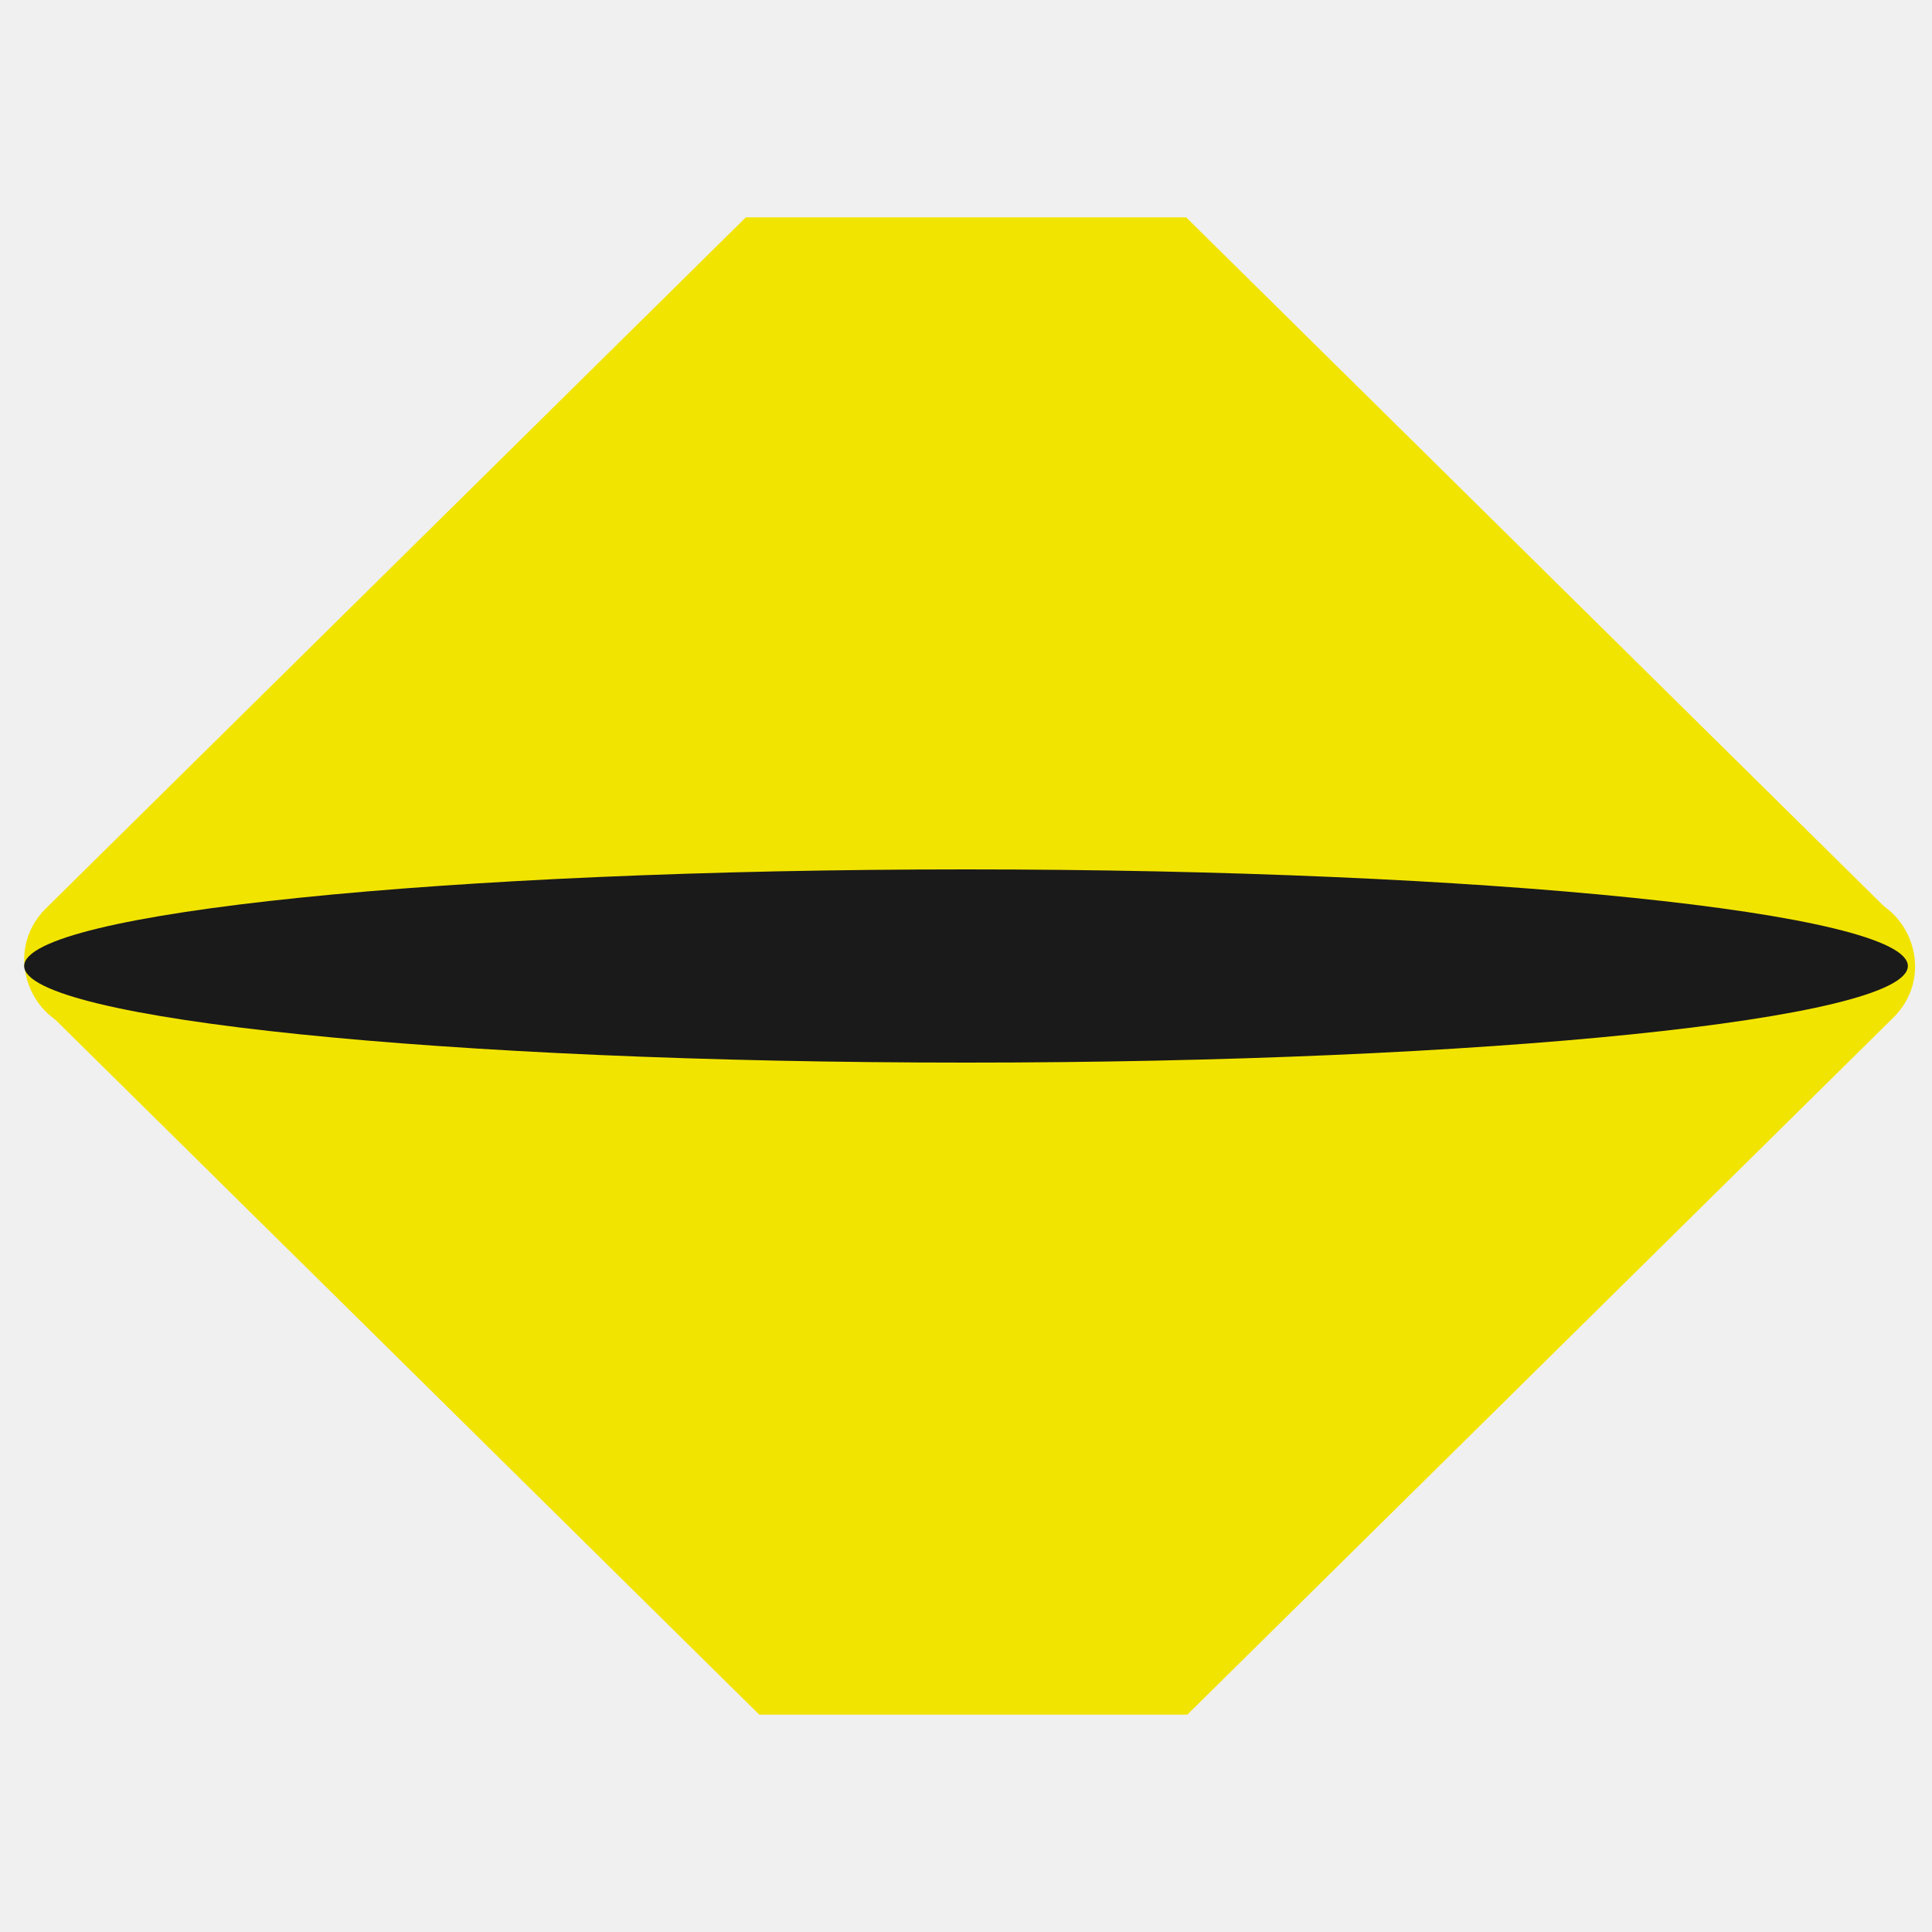
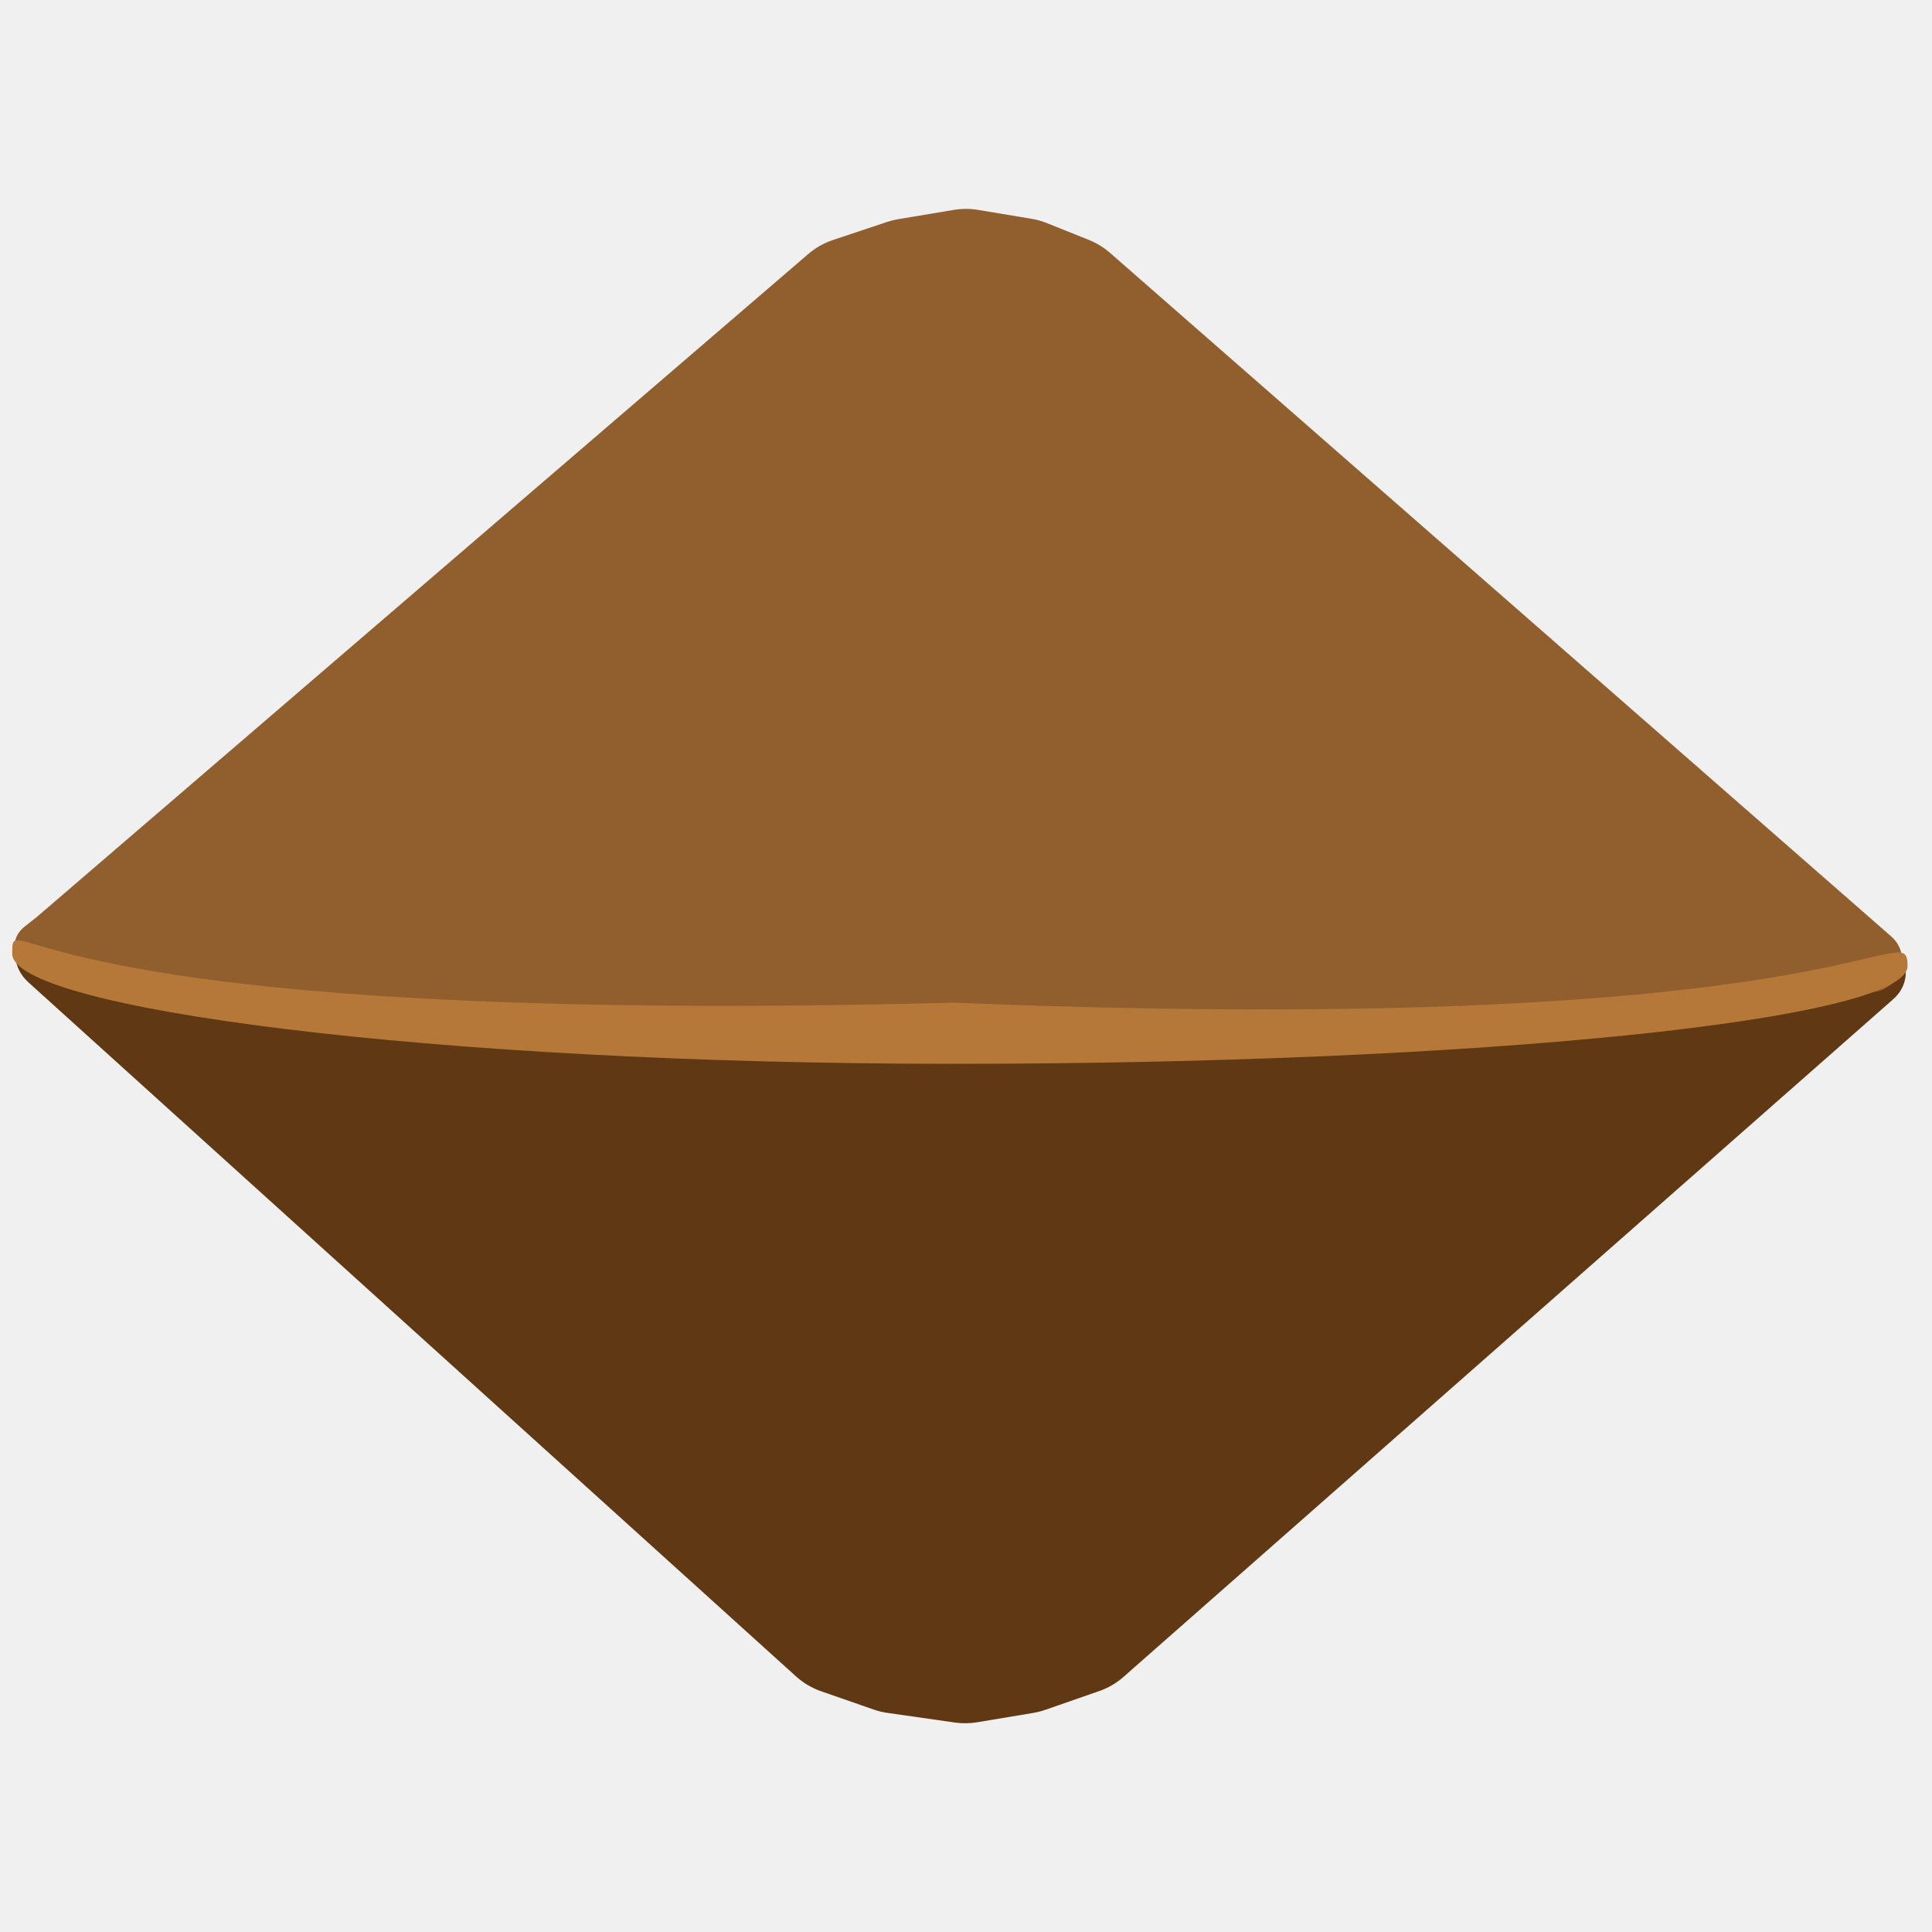
- <svg xmlns="http://www.w3.org/2000/svg" width="34" height="34" viewBox="0 0 80 62" fill="none">
+ <svg xmlns="http://www.w3.org/2000/svg" width="35" height="35" viewBox="0 0 79 62" fill="transparent">
  <g clip-path="url(#clip0)">
-     <rect width="80" height="62" fill="transparent" />
-     <path d="M37.892 -6.919C39.061 -8.073 40.939 -8.073 42.108 -6.919L78.1 28.615C80.009 30.499 78.674 33.75 75.993 33.75H4.008C1.326 33.75 -0.009 30.499 1.9 28.615L37.892 -6.919Z" fill="#F2E401" />
-     <path d="M42.409 68.669C41.241 69.823 39.362 69.823 38.194 68.669L2.201 33.135C0.293 31.251 1.627 28 4.309 28H7.825H18.651H29.476H40.301H51.127L61.952 28H72.777H76.294C78.976 28 80.31 31.251 78.401 33.135L42.409 68.669Z" fill="#F2E401" />
-     <ellipse cx="40" cy="31" rx="39" ry="4" fill="#1A1A1A" />
+     <rect width="79" height="62" fill="transparent" />
+     <path d="M39.958 61.924C39.654 61.974 39.345 61.978 39.04 61.934L36.288 61.541C36.096 61.514 35.908 61.468 35.726 61.404L33.575 60.656C33.195 60.524 32.846 60.317 32.549 60.048L1.158 31.664C-0.094 30.532 1.052 28.486 2.671 28.962V28.962C2.888 29.026 3.116 29.043 3.339 29.012L17.75 27H28.625H39.5H50.375L60.938 27C61.145 27 61.352 27.022 61.556 27.064L75.076 29.911C75.353 29.969 75.641 29.947 75.906 29.848V29.848C77.454 29.267 78.654 31.267 77.412 32.36L45.941 60.068C45.65 60.324 45.312 60.522 44.945 60.649L42.741 61.416C42.581 61.472 42.416 61.514 42.248 61.542L39.958 61.924Z" fill="#603813" />
+     <path d="M39.007 0.082C39.333 0.028 39.667 0.028 39.993 0.082L42.18 0.447C42.393 0.482 42.601 0.54 42.801 0.62L44.524 1.31C44.839 1.436 45.13 1.614 45.386 1.837L77.327 29.786C78.331 30.664 77.522 32.304 76.214 32.043V32.043C76.072 32.014 75.927 32.01 75.784 32.029L61.25 34H50.375H39.5H28.625H18.042C17.848 34 17.654 33.981 17.463 33.944L2.869 31.073C2.63 31.026 2.382 31.062 2.167 31.175V31.175C1.016 31.777 -0.011 30.193 1.008 29.388L1.5 29L33.053 1.884C33.348 1.631 33.69 1.437 34.059 1.314L36.277 0.574C36.425 0.525 36.578 0.487 36.732 0.461L39.007 0.082Z" fill="#915F2D" />
+     <path d="M78 31C78 33.209 60.539 35 39 35C17.461 35 0.5 32.709 0.5 30.5C0.5 28.291 0.5 33.5 39 32.5C76 34 78 28.791 78 31Z" fill="#B57839" />
  </g>
  <defs>
    <clipPath id="clip0">
-       <rect width="80" height="62" fill="white" />
+       <rect width="79" height="62" fill="white" />
    </clipPath>
  </defs>
</svg>
